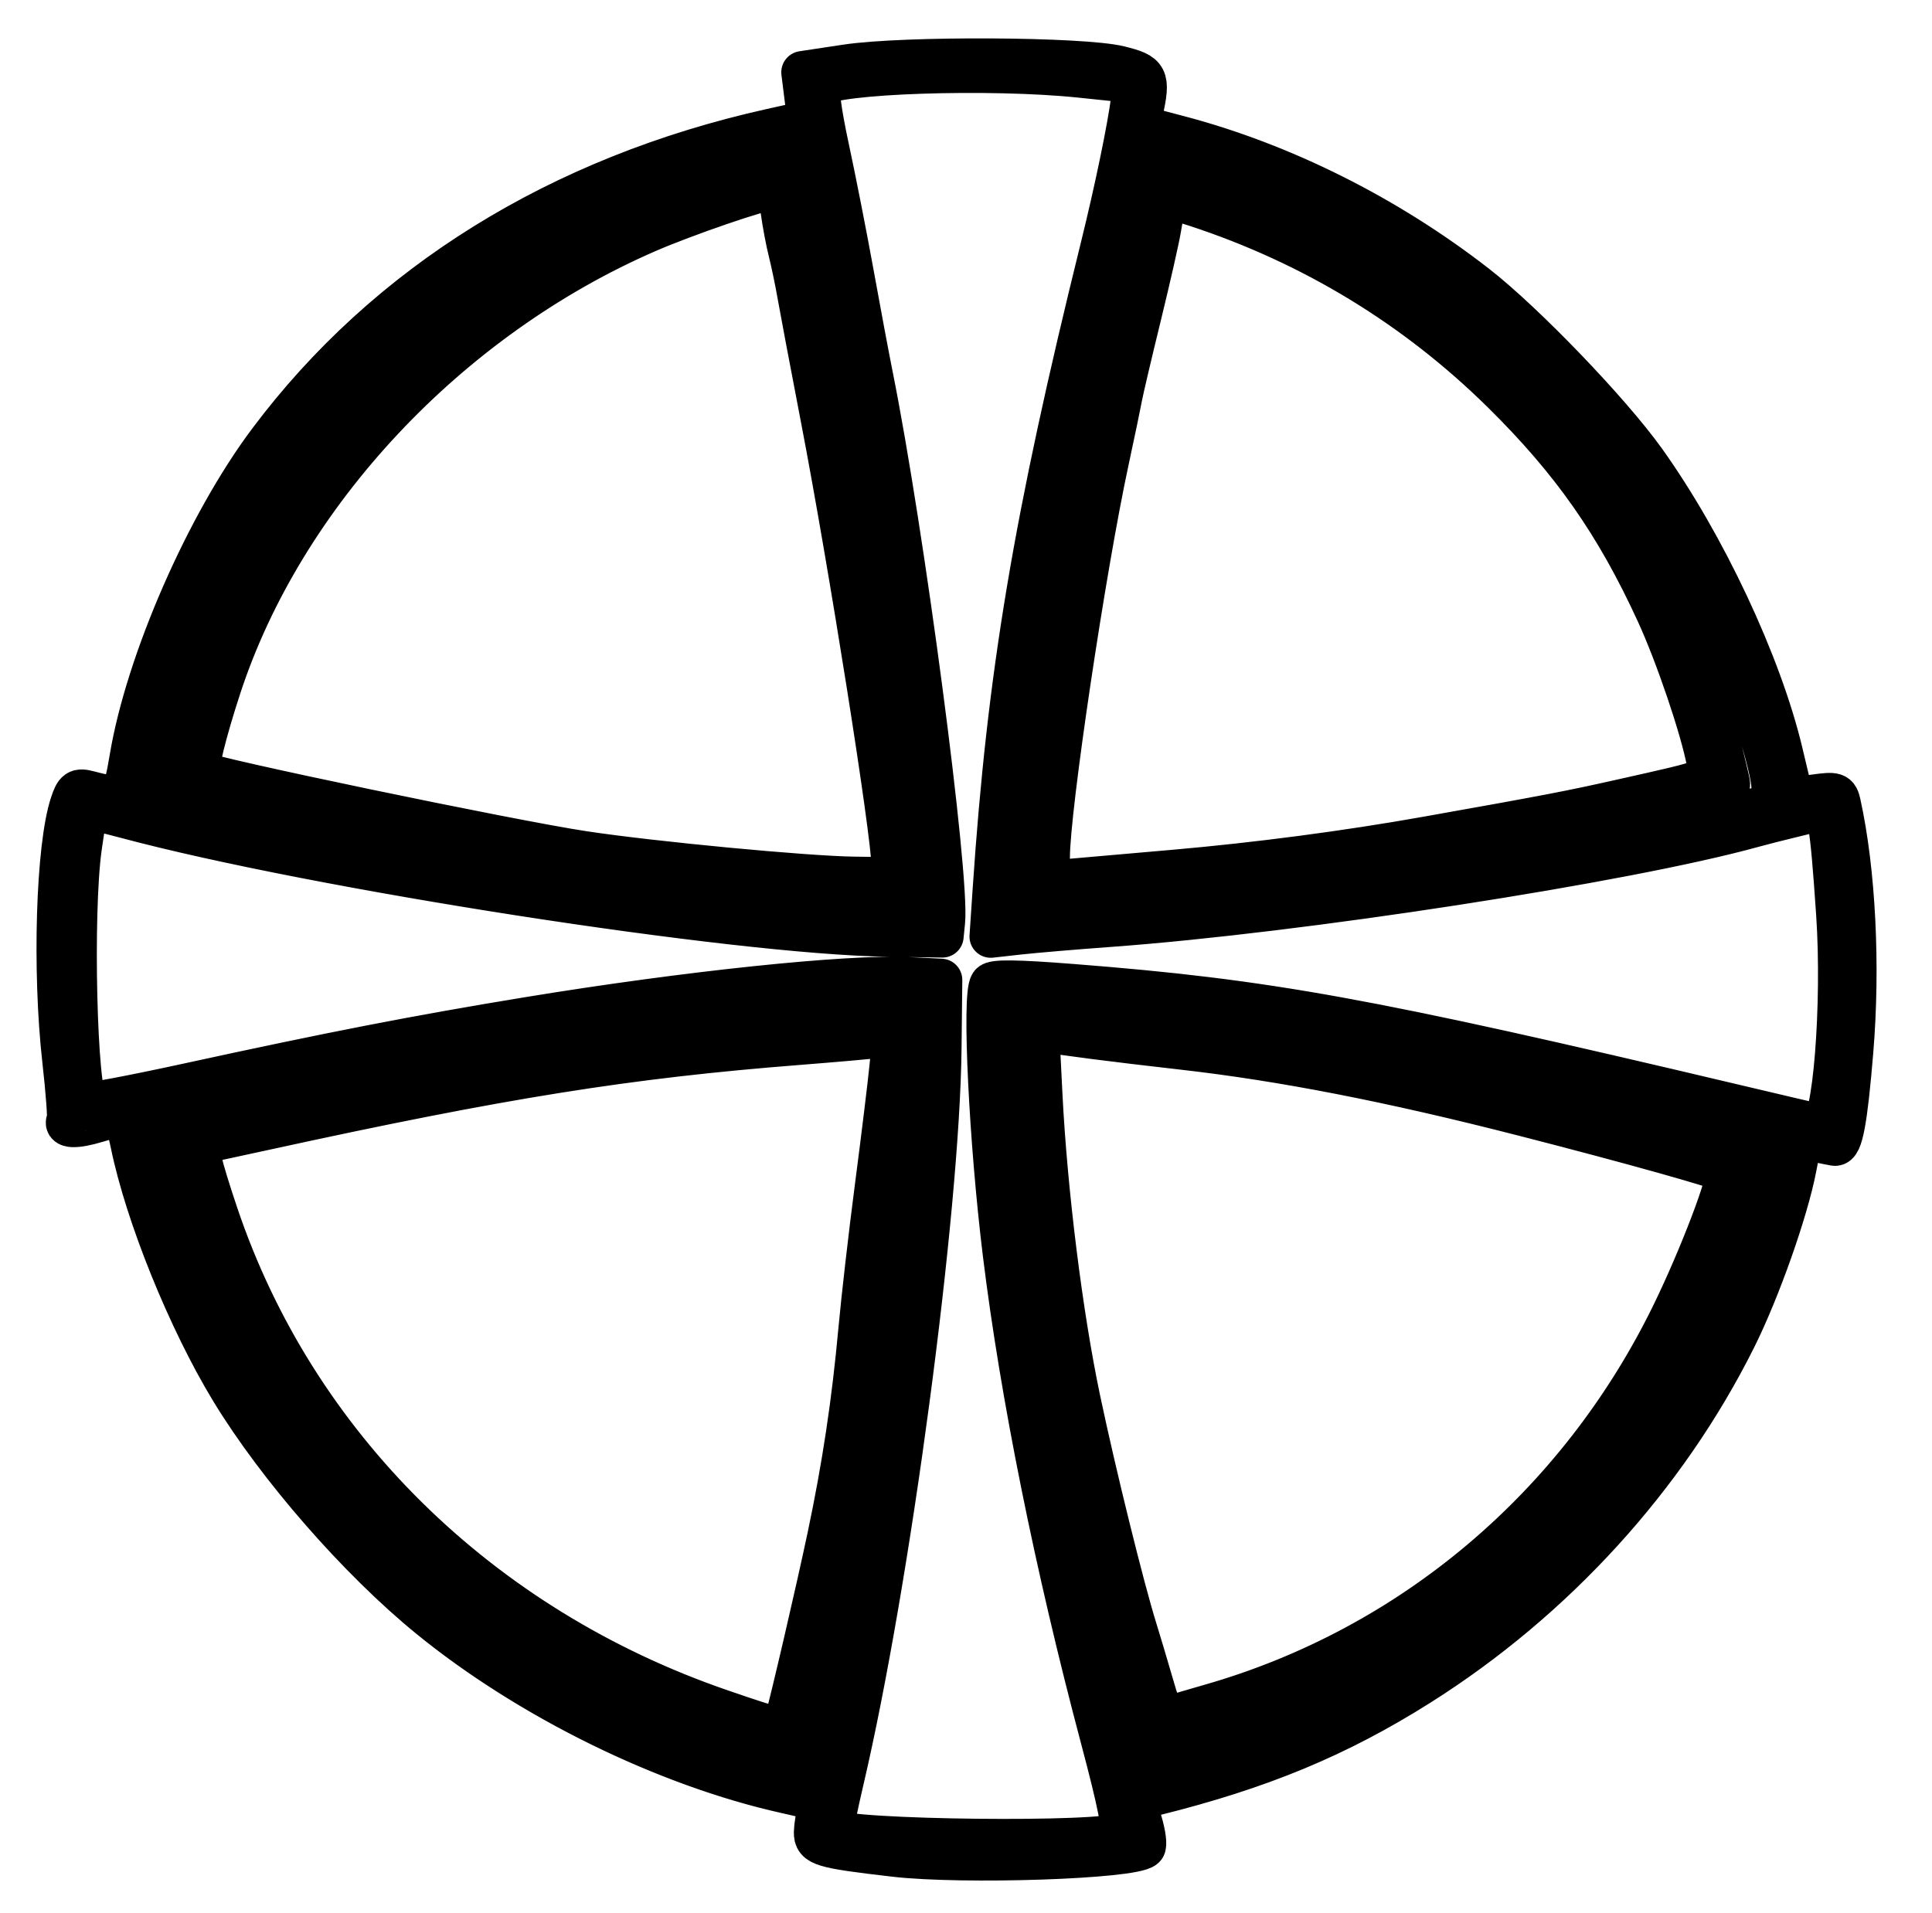
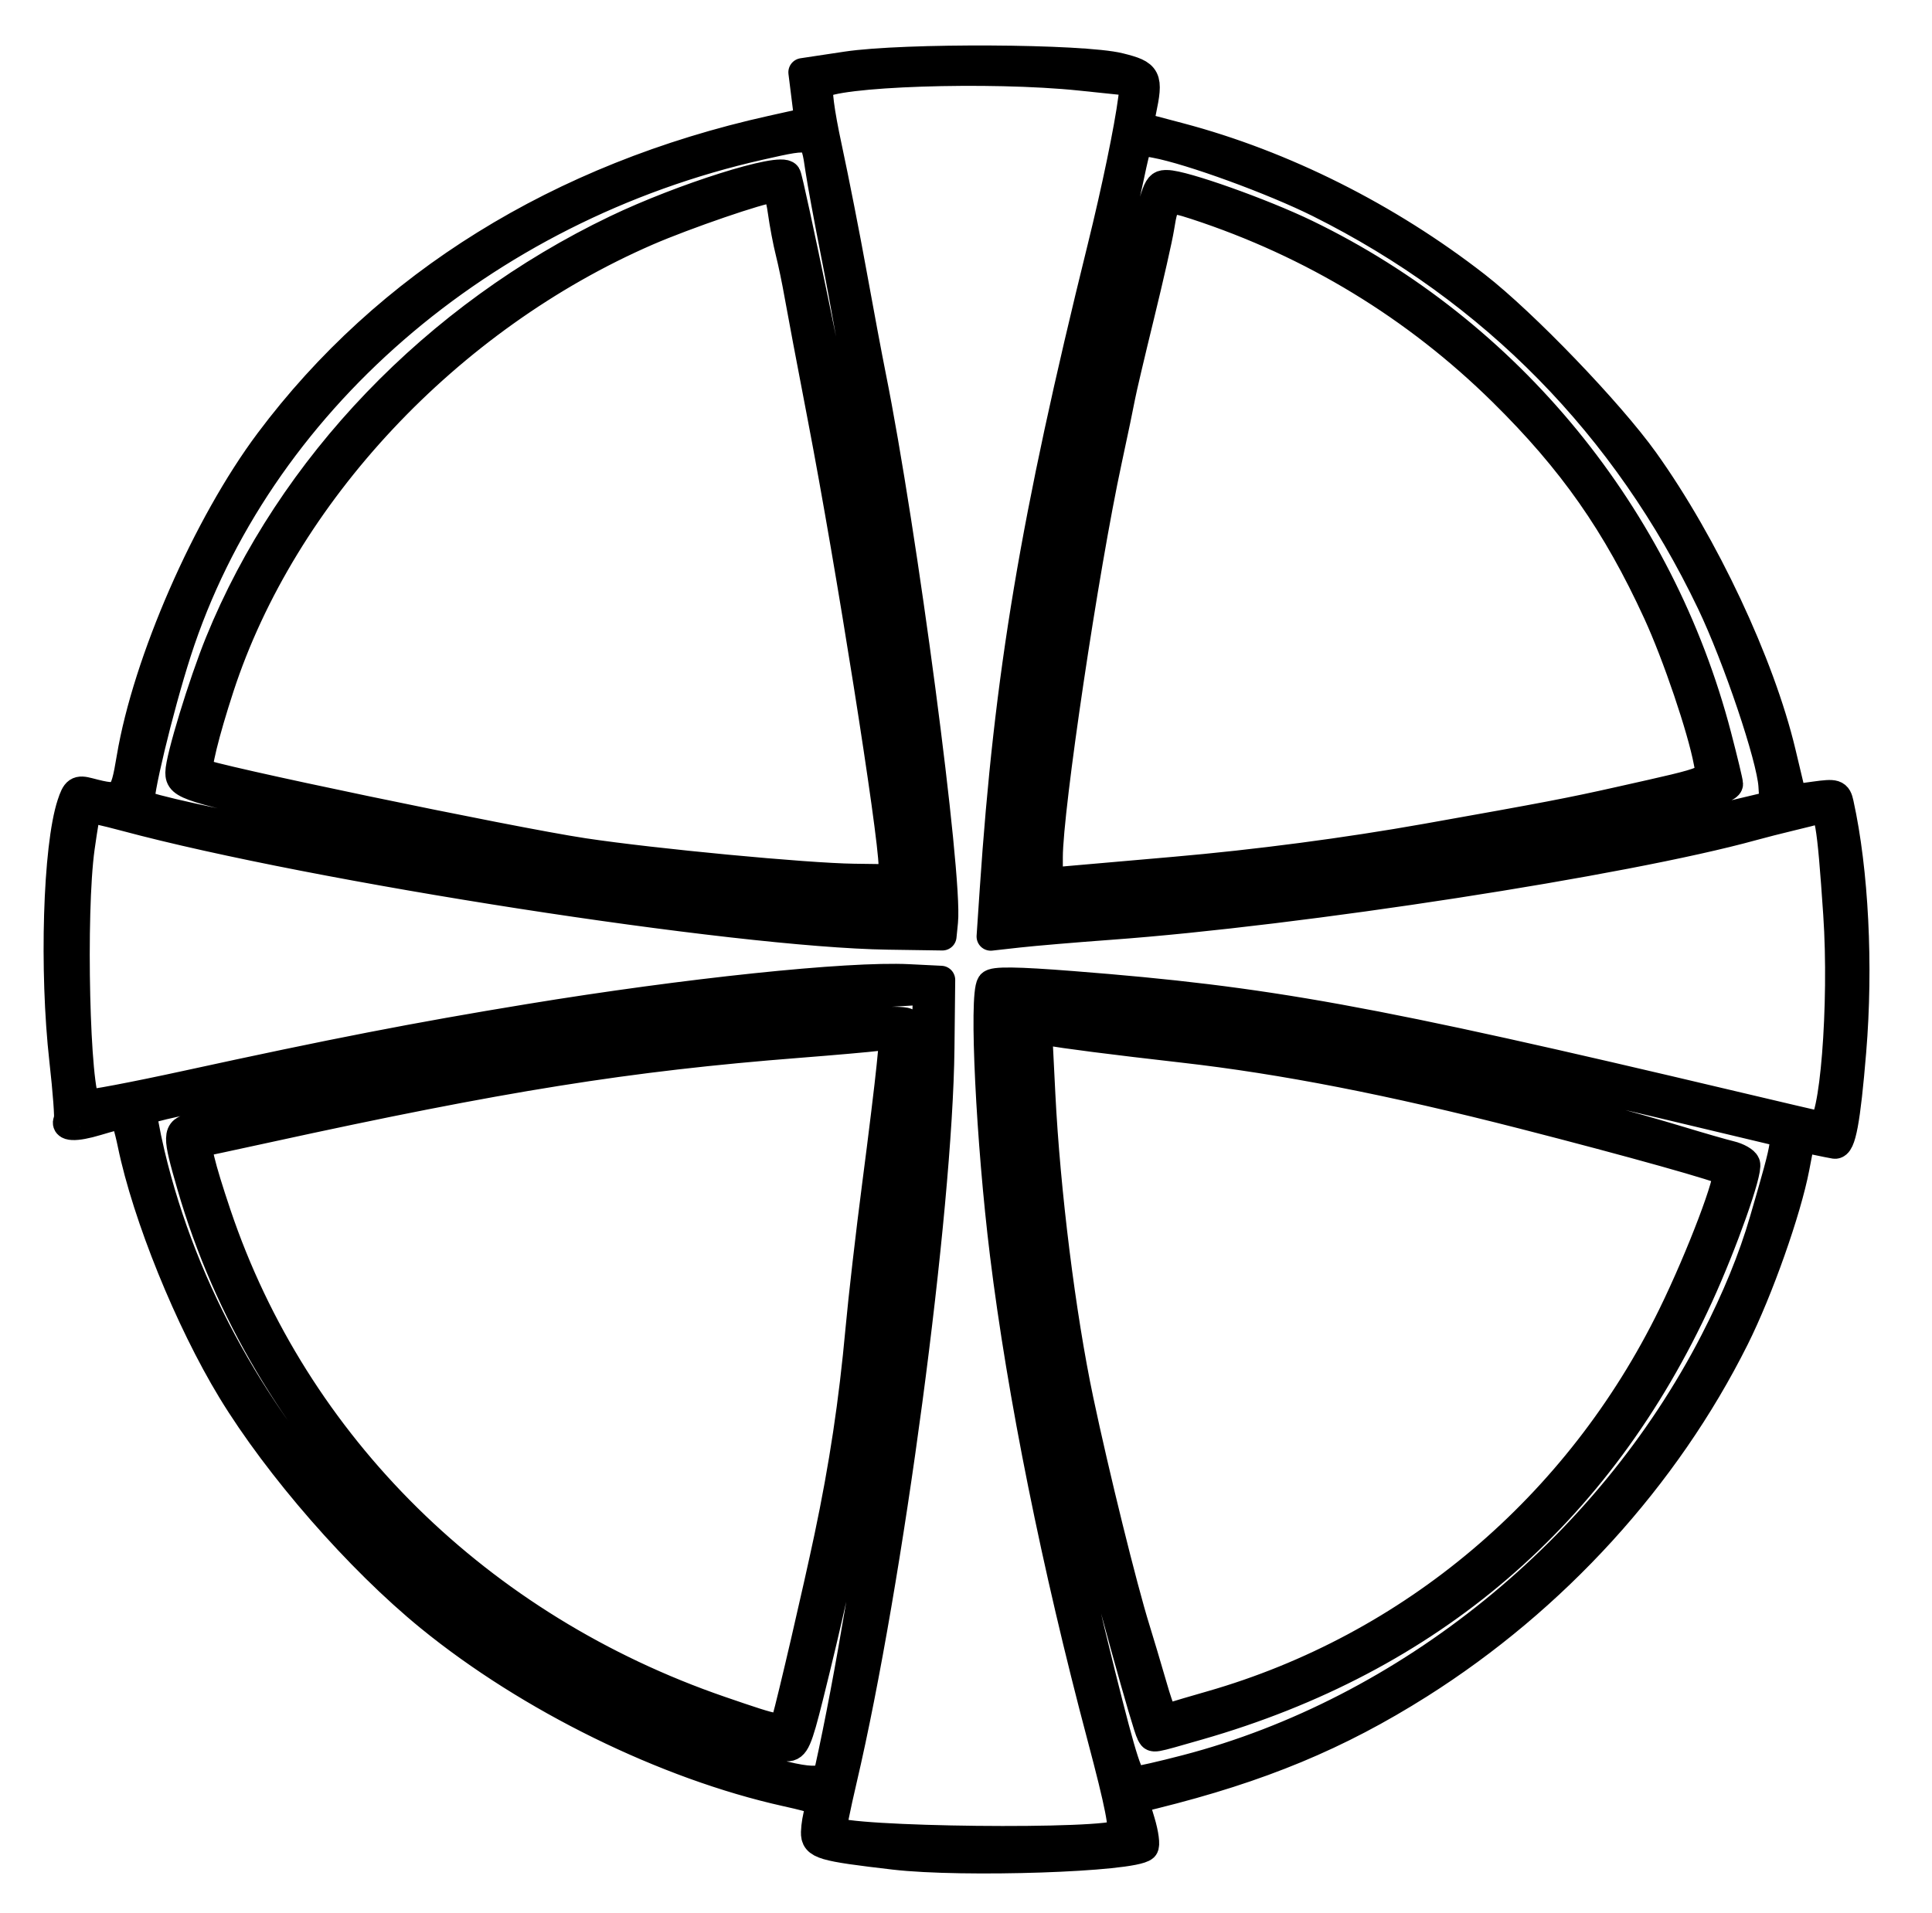
<svg xmlns="http://www.w3.org/2000/svg" viewBox="0 0 545.333 540">
-   <path id="cross" d="m 252.404,523.87 c -20.4,-2.376 -22.413,-2.969 -22.325,-6.586 0.044,-1.806 0.514,-4.57 1.044,-6.141 0.893,-2.644 0.208,-3.025 -9.21,-5.12 C 187.94,498.465 149.432,479.554 121.29,456.608 101.317,440.321 78.52,414.208 65.338,392.516 53.308,372.72 41.357,343.208 37.186,323 c -0.946,-4.583 -2.104,-8.333 -2.574,-8.333 -0.47,0 -3.752,0.872 -7.294,1.938 -6.069,1.827 -9.383,1.679 -8.143,-0.363 0.303,-0.499 -0.261,-8.108 -1.253,-16.908 -2.854,-25.306 -1.803,-60.238 2.176,-72.293 1.284,-3.892 1.835,-4.27 5.007,-3.438 9.325,2.446 9.854,2.015 11.799,-9.602 4.551,-27.177 21.434,-65.821 39.03,-89.333 C 109.176,80.244 158.056,49.907 217.797,36.621 l 10.464,-2.327 -0.868,-6.943 -0.868,-6.943 12.404,-1.87 c 16.278,-2.454 66.653,-2.191 77.071,0.403 7.947,1.979 8.373,2.82 6.341,12.543 l -0.867,4.15 11.461,3.028 c 29.212,7.717 58.744,22.527 83.741,41.996 13.498,10.512 37.696,35.684 47.541,49.452 16.873,23.597 32.724,57.349 38.677,82.354 l 3.102,13.03 6.281,-0.864 c 5.823,-0.801 6.331,-0.636 6.967,2.254 4.189,19.032 5.534,45.722 3.526,69.921 -1.633,19.67 -2.938,26.656 -4.92,26.342 -0.65,-0.103 -3.048,-0.582 -5.329,-1.065 l -4.147,-0.878 -1.611,8.398 c -2.353,12.267 -10.266,34.663 -17.035,48.214 -19.596,39.228 -51.006,73.705 -89.059,97.755 -23.058,14.573 -44.955,23.663 -74.927,31.104 l -5.593,1.389 1.888,6.274 c 1.038,3.45 1.455,6.675 0.927,7.166 -3.26,3.025 -51.119,4.631 -70.557,2.367 z m 63.799,-6.207 c 1.108,-1.108 -0.281,-8.197 -5.34,-27.247 C 298.016,442.038 288.275,393.658 283.398,354 c -3.896,-31.681 -5.904,-72.867 -3.711,-76.119 0.704,-1.045 7.16,-0.968 22.98,0.271 55.265,4.331 83.391,9.439 186.667,33.901 12.833,3.04 23.865,5.621 24.515,5.737 3.74,0.665 6.521,-34.152 4.774,-59.79 -1.781,-26.145 -2.49,-30.208 -5.136,-29.445 -1.184,0.341 -4.853,1.265 -8.153,2.054 -3.3,0.788 -8.1,2.014 -10.667,2.724 -35.825,9.903 -127.729,24.1 -181.333,28.012 -9.9,0.722 -21.528,1.708 -25.841,2.19 l -7.841,0.876 0.888,-13.204 C 284.623,190.464 291.962,146.659 310.897,70 c 4.041,-16.36 7.616,-33.614 8.717,-42.076 l 0.617,-4.742 -15.264,-1.591 c -25.509,-2.659 -69.882,-1.164 -73.557,2.478 -0.787,0.78 0.06,7.363 2.261,17.589 1.935,8.988 5.092,25.043 7.015,35.676 1.923,10.633 4.341,23.533 5.372,28.667 8.842,43.992 21.668,141.166 20.356,154.229 l -0.414,4.12 -15.333,-0.227 C 207.535,263.484 89.132,245.1 35.497,230.713 c -5.777,-1.55 -10.675,-2.644 -10.885,-2.432 -0.21,0.212 -1.054,5.185 -1.875,11.052 -2.577,18.4 -1.37,69.144 1.718,72.232 0.372,0.372 13.172,-2.048 28.444,-5.377 41.1,-8.96 64.488,-13.508 96.435,-18.753 44.429,-7.295 90.001,-12.067 107.144,-11.22 l 9.144,0.452 -0.21,19.266 c -0.502,46.119 -14.422,150.544 -27.54,206.603 -1.785,7.628 -3.075,14.039 -2.867,14.248 3.053,3.053 78.21,3.868 81.198,0.88 z m -82.256,-17.997 c 11.463,-51.716 25.22,-153.067 26.991,-198.852 l 0.82,-21.185 -15.213,0.917 c -30.254,1.824 -72.688,6.8 -96.546,11.322 -3.667,0.695 -10.267,1.676 -14.667,2.179 -4.4,0.504 -8.513,1.224 -9.141,1.6 -0.627,0.376 -6.027,1.443 -12,2.37 -5.973,0.927 -21.059,3.894 -33.526,6.593 -12.467,2.699 -26.477,5.726 -31.133,6.726 -4.656,1 -8.744,2.096 -9.083,2.435 -0.339,0.339 0.607,5.769 2.102,12.066 18.582,78.241 82.971,146.009 162.114,170.621 22.783,7.085 28.288,7.688 29.281,3.208 z M 203.662,487.997 C 131.44,463.855 74.471,405.557 53.958,334.802 c -4.193,-14.464 -4.166,-15.677 0.375,-16.484 2.017,-0.358 8.167,-1.662 13.667,-2.898 20.852,-4.686 74.668,-15.344 90.667,-17.956 30.354,-4.956 94.149,-10.766 97.239,-8.856 1.513,0.935 1.631,-0.411 -3.863,44.058 -2.174,17.6 -4.598,39.668 -5.386,49.04 -2.07,24.626 -7.963,56.006 -18.27,97.293 -3.109,12.452 -3.938,14.327 -6.316,14.284 -1.506,-0.027 -9.789,-2.406 -18.408,-5.287 z m 18.166,-2.33 c 1.572,-5.438 8.871,-36.887 11.991,-51.667 4.236,-20.062 6.954,-38.136 8.825,-58.667 0.802,-8.8 2.907,-27.1 4.679,-40.667 1.772,-13.567 3.616,-28.69 4.098,-33.607 l 0.877,-8.94 -4.482,0.576 c -2.465,0.317 -12.582,1.21 -22.482,1.984 -48.108,3.762 -83.654,9.438 -150.267,23.998 -10.039,2.194 -18.436,3.989 -18.66,3.989 -1.314,0 0.245,6.487 4.847,20.163 21.978,65.312 74.035,116.618 142.079,140.032 16.934,5.827 17.593,5.927 18.495,2.806 z m 113.026,13.746 c 62.367,-16.262 118.806,-61.994 149.017,-120.746 6.2,-12.057 10.795,-23.282 13.917,-34 6.923,-23.764 7.009,-24.423 3.307,-25.311 -94.563,-22.685 -122.38,-28.444 -160.428,-33.214 -21.368,-2.679 -53.652,-5.228 -55.795,-4.405 -1.302,0.499 -1.62,4.354 -1.307,15.795 1.345,49.031 10.598,108.467 27.265,175.135 6.231,24.922 7.887,30 9.785,30 0.968,0 7.375,-1.464 14.239,-3.254 z m -10.051,-9.858 c -1.153,-1.866 -12.326,-42.264 -17.946,-64.888 -10.764,-43.333 -15.847,-78.283 -18.083,-124.333 -0.655,-13.488 -0.624,-13.667 2.342,-13.667 1.653,0 16.078,1.512 32.055,3.36 27.201,3.146 60.348,8.915 88.161,15.342 6.6,1.525 13.5,3.112 15.333,3.526 6.174,1.394 36.577,9.779 47.333,13.055 5.867,1.787 12.365,3.656 14.441,4.154 2.076,0.498 4.048,1.619 4.382,2.49 0.806,2.101 -6.388,22.423 -13.243,37.406 -28.196,61.634 -75.838,102.499 -141.396,121.281 -13.589,3.893 -12.494,3.707 -13.381,2.273 z m 16.999,-8.17 c 56.674,-16.245 103.746,-56.04 130.175,-110.051 8.091,-16.536 16.655,-39.146 15.328,-40.473 -1.03,-1.03 -26.716,-8.237 -57.305,-16.079 -37.449,-9.601 -67.877,-15.54 -96,-18.739 -19.777,-2.25 -34.473,-4.131 -37.85,-4.846 l -3.184,-0.674 0.922,18.405 c 1.381,27.564 5.737,62.464 10.784,86.405 4.44,21.061 12.324,52.998 15.963,64.667 1.029,3.3 3.142,10.38 4.694,15.732 2.516,8.672 3.12,9.638 5.549,8.867 1.499,-0.476 6.415,-1.923 10.924,-3.215 z M 261.857,258.899 C 264.748,254.22 247.658,132.111 235.506,70.625 233.698,61.481 231.817,51.249 231.325,47.887 229.823,37.625 229.974,37.685 214.501,41.175 136.106,58.854 72.584,114.018 50.034,184 44.873,200.017 38.677,225.843 39.758,226.835 c 2.823,2.592 81.95,17.674 127.939,24.385 47.091,6.873 92.376,10.566 94.16,7.679 z m -29.857,-6.979 c -48.99,-3.492 -82.908,-8.592 -141.333,-21.25 -37.845,-8.199 -40,-8.876 -40,-12.557 0,-3.86 6.496,-25.15 11.209,-36.737 C 82.087,131.683 122.921,89.147 173.895,64.683 c 18.693,-8.971 46.605,-17.777 48.195,-15.205 0.781,1.264 13.874,64.505 17.361,83.855 8.494,47.138 16.003,97.153 16.815,112 l 0.401,7.333 -4.667,0.173 c -2.567,0.095 -11.567,-0.319 -20,-0.92 z m 19.979,-7.586 C 251.927,235.151 239.902,159.254 231.964,118 c -2.963,-15.4 -5.923,-31.072 -6.578,-34.826 -0.654,-3.754 -1.779,-9.154 -2.499,-12 -0.72,-2.846 -1.701,-8.024 -2.18,-11.507 -0.618,-4.497 -1.477,-6.333 -2.964,-6.333 -2.838,0 -24.401,7.402 -35.077,12.041 C 126.455,89.8 79.899,139.464 62.089,194 c -4.214,12.905 -6.717,23.149 -5.865,24.002 1.51,1.51 87.689,19.479 108.443,22.611 19.749,2.98 62.761,7.06 76.333,7.241 l 11,0.147 z m 70.688,11.568 c 57.039,-4.984 119.205,-14.723 168,-26.32 l 10,-2.377 -0.334,-5.396 c -0.491,-7.919 -10.046,-36.247 -17.44,-51.704 C 459.06,120.287 421.522,82.022 372.393,57.465 359.425,50.983 336.098,42.473 326.218,40.62 320.87,39.616 321.234,39.149 318.904,50 c -1.839,8.566 -10.537,47.599 -12.255,55 -6.007,25.871 -7.665,34.403 -11.855,61 -4.963,31.51 -6.339,42.265 -8.103,63.333 -0.768,9.167 -1.717,19.59 -2.111,23.163 l -0.715,6.497 11.734,-0.876 c 6.454,-0.482 18.634,-1.479 27.068,-2.216 z m -31.489,-14.235 c 2.652,-35.264 16.819,-117.785 26.151,-152.333 0.693,-2.567 2.508,-9.767 4.033,-16 C 326.556,52.1 326.593,52 329.365,52 c 4.532,0 26.862,7.925 39.302,13.948 57.234,27.712 99.91,79.868 116.079,141.864 1.79,6.864 3.255,12.965 3.255,13.56 0,3.709 -62.104,16.611 -118,24.514 -13.866,1.96 -70.413,7.447 -76.752,7.447 -2.884,0 -2.929,-0.254 -2.07,-11.667 z m 40.156,4.24 c 23.516,-2.049 48.75,-5.369 71.333,-9.385 33.891,-6.027 40.61,-7.313 54.473,-10.427 27.199,-6.11 25.926,-5.551 24.916,-10.931 -1.784,-9.507 -8.786,-30.18 -14.278,-42.153 -11.554,-25.187 -23.982,-42.926 -43.682,-62.344 -24.46,-24.111 -53.685,-41.88 -86.587,-52.644 -8.14,-2.663 -8.697,-2.313 -10.079,6.33 -0.468,2.925 -2.998,14.093 -5.622,24.816 C 319.185,99.893 316.769,110.167 316.442,112 c -0.328,1.833 -2.017,9.933 -3.755,18 -6.598,30.629 -16.687,98.34 -16.687,111.991 v 7.014 l 5.667,-0.504 c 3.117,-0.277 16.467,-1.445 29.667,-2.595 z" fill="currentColor" stroke="currentColor" stroke-width="12" stroke-linejoin="round" />
+   <path id="cross" d="m 252.404,523.87 c -20.4,-2.376 -22.413,-2.969 -22.325,-6.586 0.044,-1.806 0.514,-4.57 1.044,-6.141 0.893,-2.644 0.208,-3.025 -9.21,-5.12 C 187.94,498.465 149.432,479.554 121.29,456.608 101.317,440.321 78.52,414.208 65.338,392.516 53.308,372.72 41.357,343.208 37.186,323 c -0.946,-4.583 -2.104,-8.333 -2.574,-8.333 -0.47,0 -3.752,0.872 -7.294,1.938 -6.069,1.827 -9.383,1.679 -8.143,-0.363 0.303,-0.499 -0.261,-8.108 -1.253,-16.908 -2.854,-25.306 -1.803,-60.238 2.176,-72.293 1.284,-3.892 1.835,-4.27 5.007,-3.438 9.325,2.446 9.854,2.015 11.799,-9.602 4.551,-27.177 21.434,-65.821 39.03,-89.333 C 109.176,80.244 158.056,49.907 217.797,36.621 l 10.464,-2.327 -0.868,-6.943 -0.868,-6.943 12.404,-1.87 c 16.278,-2.454 66.653,-2.191 77.071,0.403 7.947,1.979 8.373,2.82 6.341,12.543 l -0.867,4.15 11.461,3.028 c 29.212,7.717 58.744,22.527 83.741,41.996 13.498,10.512 37.696,35.684 47.541,49.452 16.873,23.597 32.724,57.349 38.677,82.354 l 3.102,13.03 6.281,-0.864 c 5.823,-0.801 6.331,-0.636 6.967,2.254 4.189,19.032 5.534,45.722 3.526,69.921 -1.633,19.67 -2.938,26.656 -4.92,26.342 -0.65,-0.103 -3.048,-0.582 -5.329,-1.065 l -4.147,-0.878 -1.611,8.398 c -2.353,12.267 -10.266,34.663 -17.035,48.214 -19.596,39.228 -51.006,73.705 -89.059,97.755 -23.058,14.573 -44.955,23.663 -74.927,31.104 l -5.593,1.389 1.888,6.274 c 1.038,3.45 1.455,6.675 0.927,7.166 -3.26,3.025 -51.119,4.631 -70.557,2.367 z m 63.799,-6.207 c 1.108,-1.108 -0.281,-8.197 -5.34,-27.247 C 298.016,442.038 288.275,393.658 283.398,354 c -3.896,-31.681 -5.904,-72.867 -3.711,-76.119 0.704,-1.045 7.16,-0.968 22.98,0.271 55.265,4.331 83.391,9.439 186.667,33.901 12.833,3.04 23.865,5.621 24.515,5.737 3.74,0.665 6.521,-34.152 4.774,-59.79 -1.781,-26.145 -2.49,-30.208 -5.136,-29.445 -1.184,0.341 -4.853,1.265 -8.153,2.054 -3.3,0.788 -8.1,2.014 -10.667,2.724 -35.825,9.903 -127.729,24.1 -181.333,28.012 -9.9,0.722 -21.528,1.708 -25.841,2.19 l -7.841,0.876 0.888,-13.204 C 284.623,190.464 291.962,146.659 310.897,70 c 4.041,-16.36 7.616,-33.614 8.717,-42.076 l 0.617,-4.742 -15.264,-1.591 c -25.509,-2.659 -69.882,-1.164 -73.557,2.478 -0.787,0.78 0.06,7.363 2.261,17.589 1.935,8.988 5.092,25.043 7.015,35.676 1.923,10.633 4.341,23.533 5.372,28.667 8.842,43.992 21.668,141.166 20.356,154.229 l -0.414,4.12 -15.333,-0.227 C 207.535,263.484 89.132,245.1 35.497,230.713 c -5.777,-1.55 -10.675,-2.644 -10.885,-2.432 -0.21,0.212 -1.054,5.185 -1.875,11.052 -2.577,18.4 -1.37,69.144 1.718,72.232 0.372,0.372 13.172,-2.048 28.444,-5.377 41.1,-8.96 64.488,-13.508 96.435,-18.753 44.429,-7.295 90.001,-12.067 107.144,-11.22 l 9.144,0.452 -0.21,19.266 c -0.502,46.119 -14.422,150.544 -27.54,206.603 -1.785,7.628 -3.075,14.039 -2.867,14.248 3.053,3.053 78.21,3.868 81.198,0.88 z m -82.256,-17.997 c 11.463,-51.716 25.22,-153.067 26.991,-198.852 l 0.82,-21.185 -15.213,0.917 c -30.254,1.824 -72.688,6.8 -96.546,11.322 -3.667,0.695 -10.267,1.676 -14.667,2.179 -4.4,0.504 -8.513,1.224 -9.141,1.6 -0.627,0.376 -6.027,1.443 -12,2.37 -5.973,0.927 -21.059,3.894 -33.526,6.593 -12.467,2.699 -26.477,5.726 -31.133,6.726 -4.656,1 -8.744,2.096 -9.083,2.435 -0.339,0.339 0.607,5.769 2.102,12.066 18.582,78.241 82.971,146.009 162.114,170.621 22.783,7.085 28.288,7.688 29.281,3.208 z M 203.662,487.997 C 131.44,463.855 74.471,405.557 53.958,334.802 c -4.193,-14.464 -4.166,-15.677 0.375,-16.484 2.017,-0.358 8.167,-1.662 13.667,-2.898 20.852,-4.686 74.668,-15.344 90.667,-17.956 30.354,-4.956 94.149,-10.766 97.239,-8.856 1.513,0.935 1.631,-0.411 -3.863,44.058 -2.174,17.6 -4.598,39.668 -5.386,49.04 -2.07,24.626 -7.963,56.006 -18.27,97.293 -3.109,12.452 -3.938,14.327 -6.316,14.284 -1.506,-0.027 -9.789,-2.406 -18.408,-5.287 z m 18.166,-2.33 c 1.572,-5.438 8.871,-36.887 11.991,-51.667 4.236,-20.062 6.954,-38.136 8.825,-58.667 0.802,-8.8 2.907,-27.1 4.679,-40.667 1.772,-13.567 3.616,-28.69 4.098,-33.607 l 0.877,-8.94 -4.482,0.576 c -2.465,0.317 -12.582,1.21 -22.482,1.984 -48.108,3.762 -83.654,9.438 -150.267,23.998 -10.039,2.194 -18.436,3.989 -18.66,3.989 -1.314,0 0.245,6.487 4.847,20.163 21.978,65.312 74.035,116.618 142.079,140.032 16.934,5.827 17.593,5.927 18.495,2.806 z m 113.026,13.746 c 62.367,-16.262 118.806,-61.994 149.017,-120.746 6.2,-12.057 10.795,-23.282 13.917,-34 6.923,-23.764 7.009,-24.423 3.307,-25.311 -94.563,-22.685 -122.38,-28.444 -160.428,-33.214 -21.368,-2.679 -53.652,-5.228 -55.795,-4.405 -1.302,0.499 -1.62,4.354 -1.307,15.795 1.345,49.031 10.598,108.467 27.265,175.135 6.231,24.922 7.887,30 9.785,30 0.968,0 7.375,-1.464 14.239,-3.254 z m -10.051,-9.858 c -1.153,-1.866 -12.326,-42.264 -17.946,-64.888 -10.764,-43.333 -15.847,-78.283 -18.083,-124.333 -0.655,-13.488 -0.624,-13.667 2.342,-13.667 1.653,0 16.078,1.512 32.055,3.36 27.201,3.146 60.348,8.915 88.161,15.342 6.6,1.525 13.5,3.112 15.333,3.526 6.174,1.394 36.577,9.779 47.333,13.055 5.867,1.787 12.365,3.656 14.441,4.154 2.076,0.498 4.048,1.619 4.382,2.49 0.806,2.101 -6.388,22.423 -13.243,37.406 -28.196,61.634 -75.838,102.499 -141.396,121.281 -13.589,3.893 -12.494,3.707 -13.381,2.273 z m 16.999,-8.17 c 56.674,-16.245 103.746,-56.04 130.175,-110.051 8.091,-16.536 16.655,-39.146 15.328,-40.473 -1.03,-1.03 -26.716,-8.237 -57.305,-16.079 -37.449,-9.601 -67.877,-15.54 -96,-18.739 -19.777,-2.25 -34.473,-4.131 -37.85,-4.846 l -3.184,-0.674 0.922,18.405 c 1.381,27.564 5.737,62.464 10.784,86.405 4.44,21.061 12.324,52.998 15.963,64.667 1.029,3.3 3.142,10.38 4.694,15.732 2.516,8.672 3.12,9.638 5.549,8.867 1.499,-0.476 6.415,-1.923 10.924,-3.215 z M 261.857,258.899 C 264.748,254.22 247.658,132.111 235.506,70.625 233.698,61.481 231.817,51.249 231.325,47.887 229.823,37.625 229.974,37.685 214.501,41.175 136.106,58.854 72.584,114.018 50.034,184 44.873,200.017 38.677,225.843 39.758,226.835 c 2.823,2.592 81.95,17.674 127.939,24.385 47.091,6.873 92.376,10.566 94.16,7.679 z m -29.857,-6.979 c -48.99,-3.492 -82.908,-8.592 -141.333,-21.25 -37.845,-8.199 -40,-8.876 -40,-12.557 0,-3.86 6.496,-25.15 11.209,-36.737 C 82.087,131.683 122.921,89.147 173.895,64.683 c 18.693,-8.971 46.605,-17.777 48.195,-15.205 0.781,1.264 13.874,64.505 17.361,83.855 8.494,47.138 16.003,97.153 16.815,112 l 0.401,7.333 -4.667,0.173 c -2.567,0.095 -11.567,-0.319 -20,-0.92 z m 19.979,-7.586 C 251.927,235.151 239.902,159.254 231.964,118 c -2.963,-15.4 -5.923,-31.072 -6.578,-34.826 -0.654,-3.754 -1.779,-9.154 -2.499,-12 -0.72,-2.846 -1.701,-8.024 -2.18,-11.507 -0.618,-4.497 -1.477,-6.333 -2.964,-6.333 -2.838,0 -24.401,7.402 -35.077,12.041 C 126.455,89.8 79.899,139.464 62.089,194 c -4.214,12.905 -6.717,23.149 -5.865,24.002 1.51,1.51 87.689,19.479 108.443,22.611 19.749,2.98 62.761,7.06 76.333,7.241 l 11,0.147 z m 70.688,11.568 c 57.039,-4.984 119.205,-14.723 168,-26.32 l 10,-2.377 -0.334,-5.396 c -0.491,-7.919 -10.046,-36.247 -17.44,-51.704 C 459.06,120.287 421.522,82.022 372.393,57.465 359.425,50.983 336.098,42.473 326.218,40.62 320.87,39.616 321.234,39.149 318.904,50 c -1.839,8.566 -10.537,47.599 -12.255,55 -6.007,25.871 -7.665,34.403 -11.855,61 -4.963,31.51 -6.339,42.265 -8.103,63.333 -0.768,9.167 -1.717,19.59 -2.111,23.163 l -0.715,6.497 11.734,-0.876 c 6.454,-0.482 18.634,-1.479 27.068,-2.216 z m -31.489,-14.235 c 2.652,-35.264 16.819,-117.785 26.151,-152.333 0.693,-2.567 2.508,-9.767 4.033,-16 C 326.556,52.1 326.593,52 329.365,52 c 4.532,0 26.862,7.925 39.302,13.948 57.234,27.712 99.91,79.868 116.079,141.864 1.79,6.864 3.255,12.965 3.255,13.56 0,3.709 -62.104,16.611 -118,24.514 -13.866,1.96 -70.413,7.447 -76.752,7.447 -2.884,0 -2.929,-0.254 -2.07,-11.667 z m 40.156,4.24 c 23.516,-2.049 48.75,-5.369 71.333,-9.385 33.891,-6.027 40.61,-7.313 54.473,-10.427 27.199,-6.11 25.926,-5.551 24.916,-10.931 -1.784,-9.507 -8.786,-30.18 -14.278,-42.153 -11.554,-25.187 -23.982,-42.926 -43.682,-62.344 -24.46,-24.111 -53.685,-41.88 -86.587,-52.644 -8.14,-2.663 -8.697,-2.313 -10.079,6.33 -0.468,2.925 -2.998,14.093 -5.622,24.816 C 319.185,99.893 316.769,110.167 316.442,112 c -0.328,1.833 -2.017,9.933 -3.755,18 -6.598,30.629 -16.687,98.34 -16.687,111.991 v 7.014 l 5.667,-0.504 c 3.117,-0.277 16.467,-1.445 29.667,-2.595 z" fill="currentColor" stroke="currentColor" stroke-width="8" stroke-linejoin="round" />
</svg>
